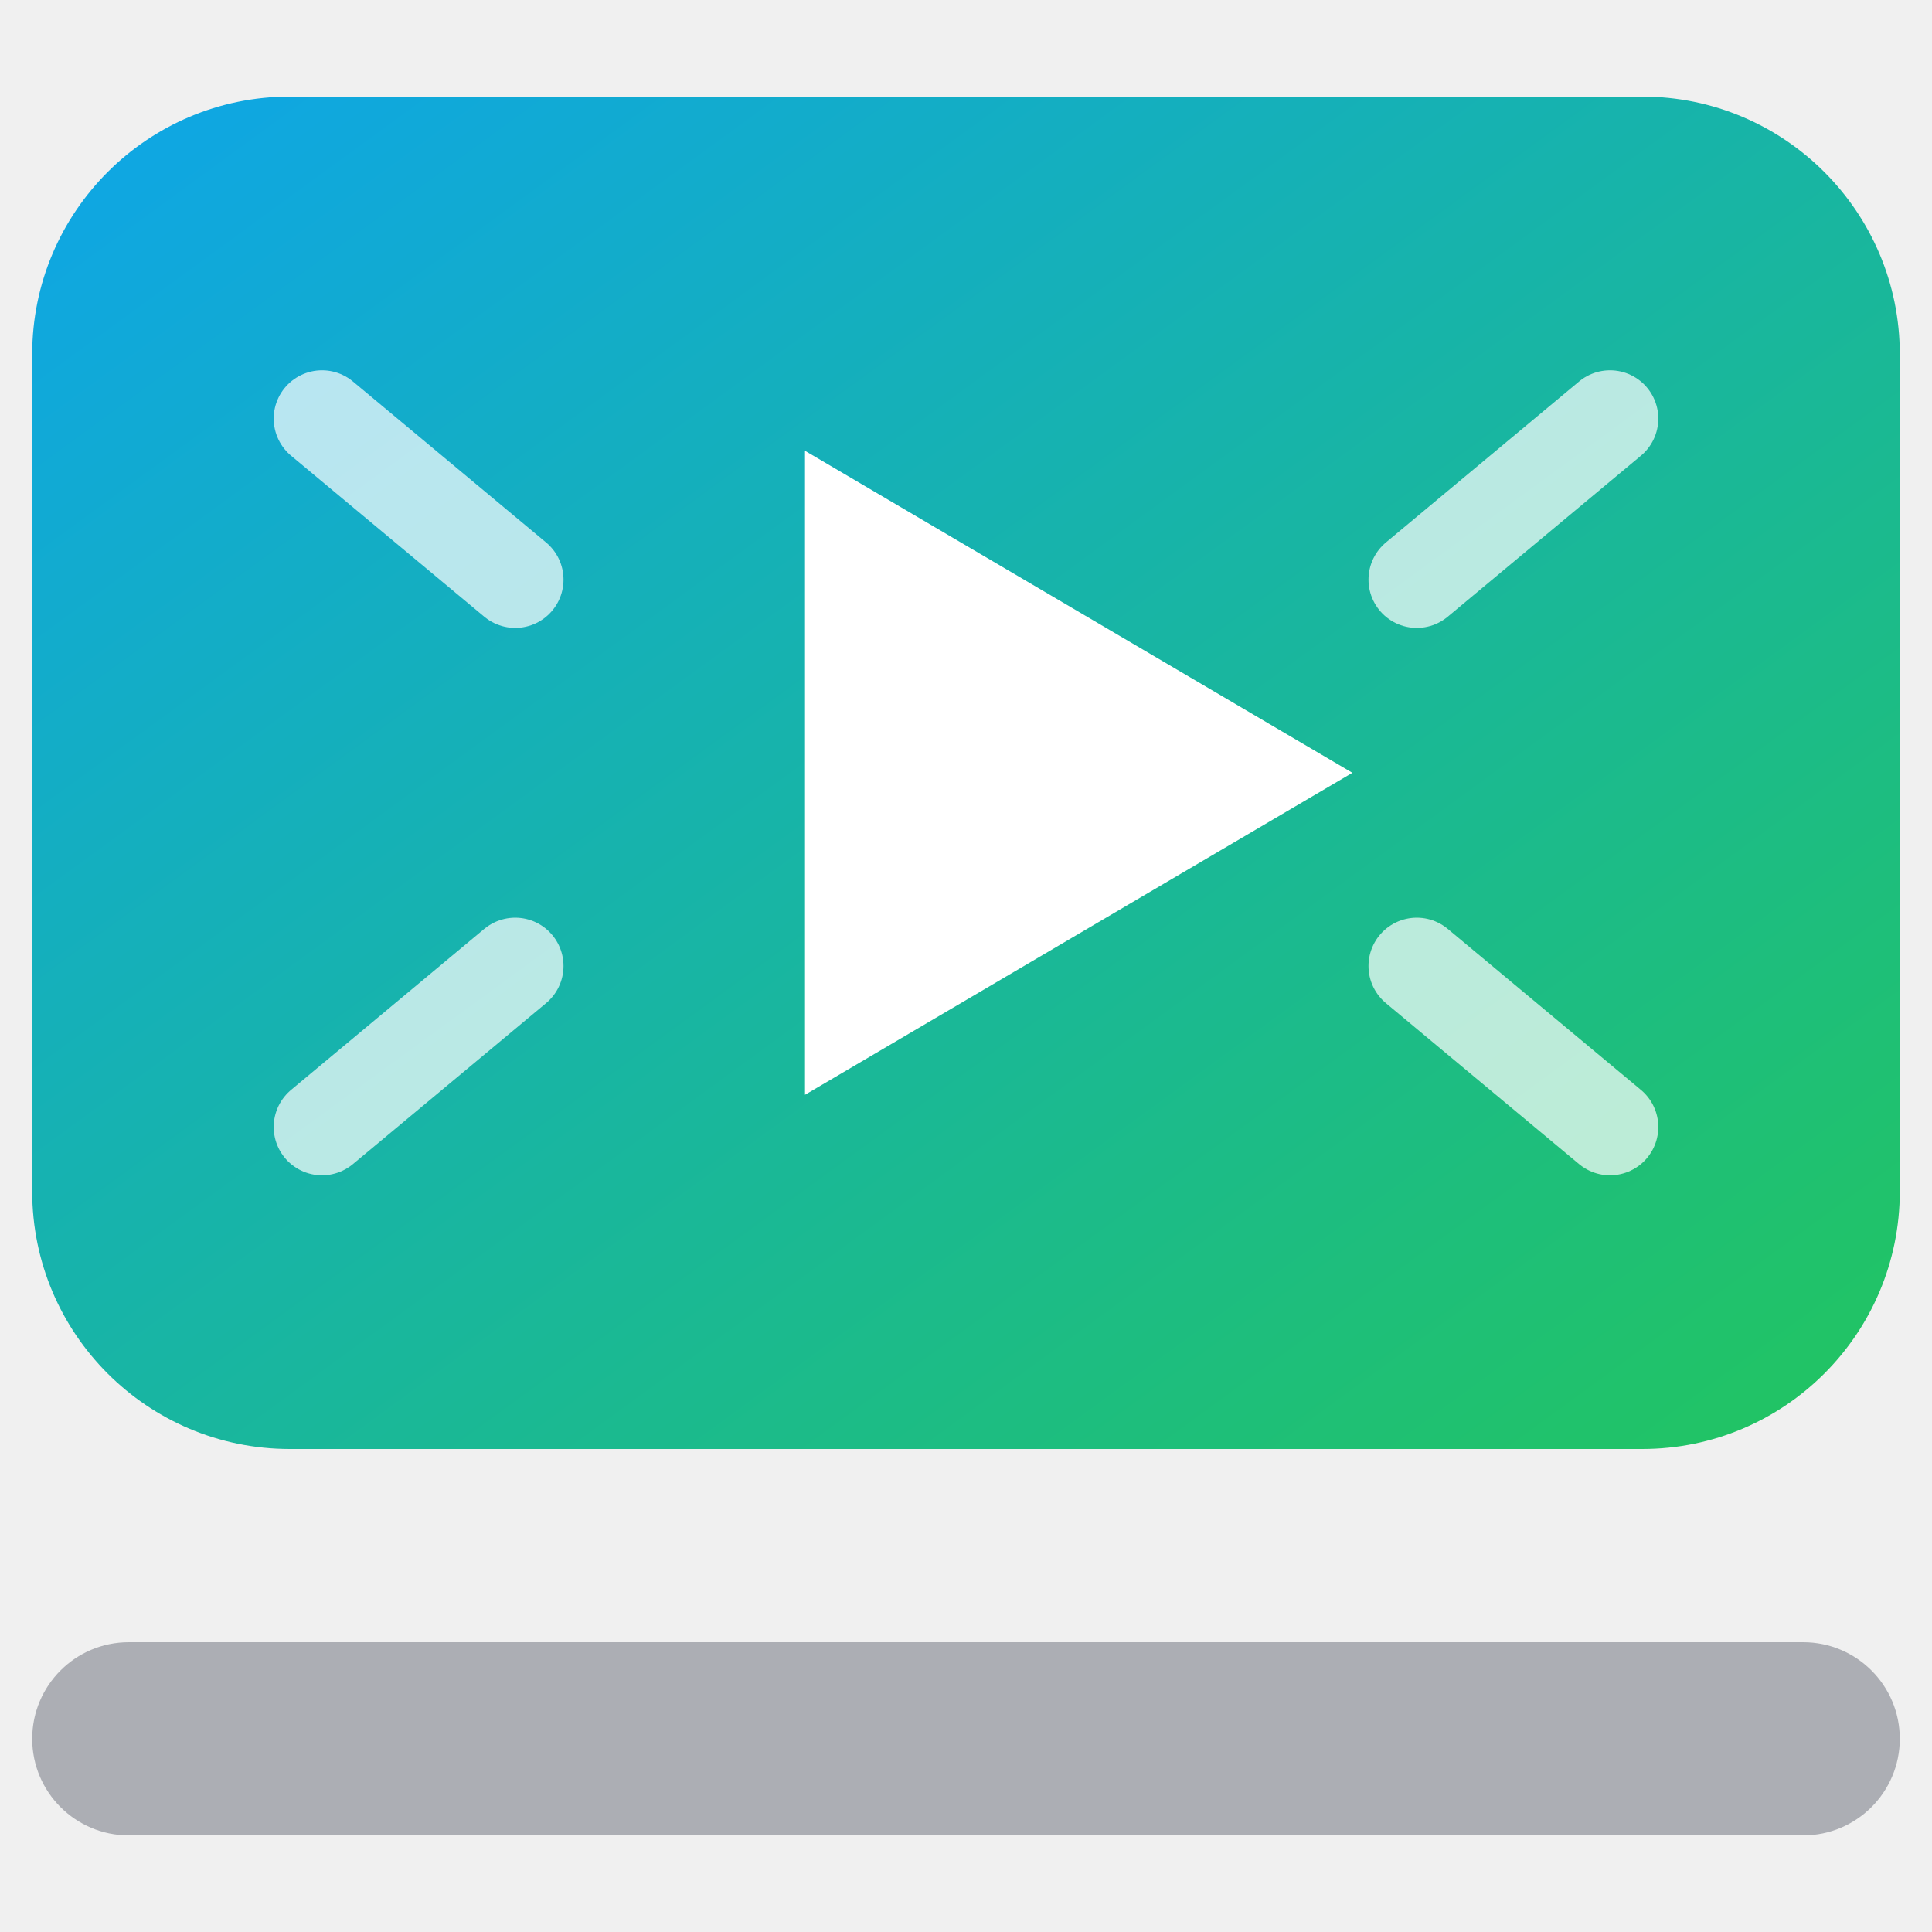
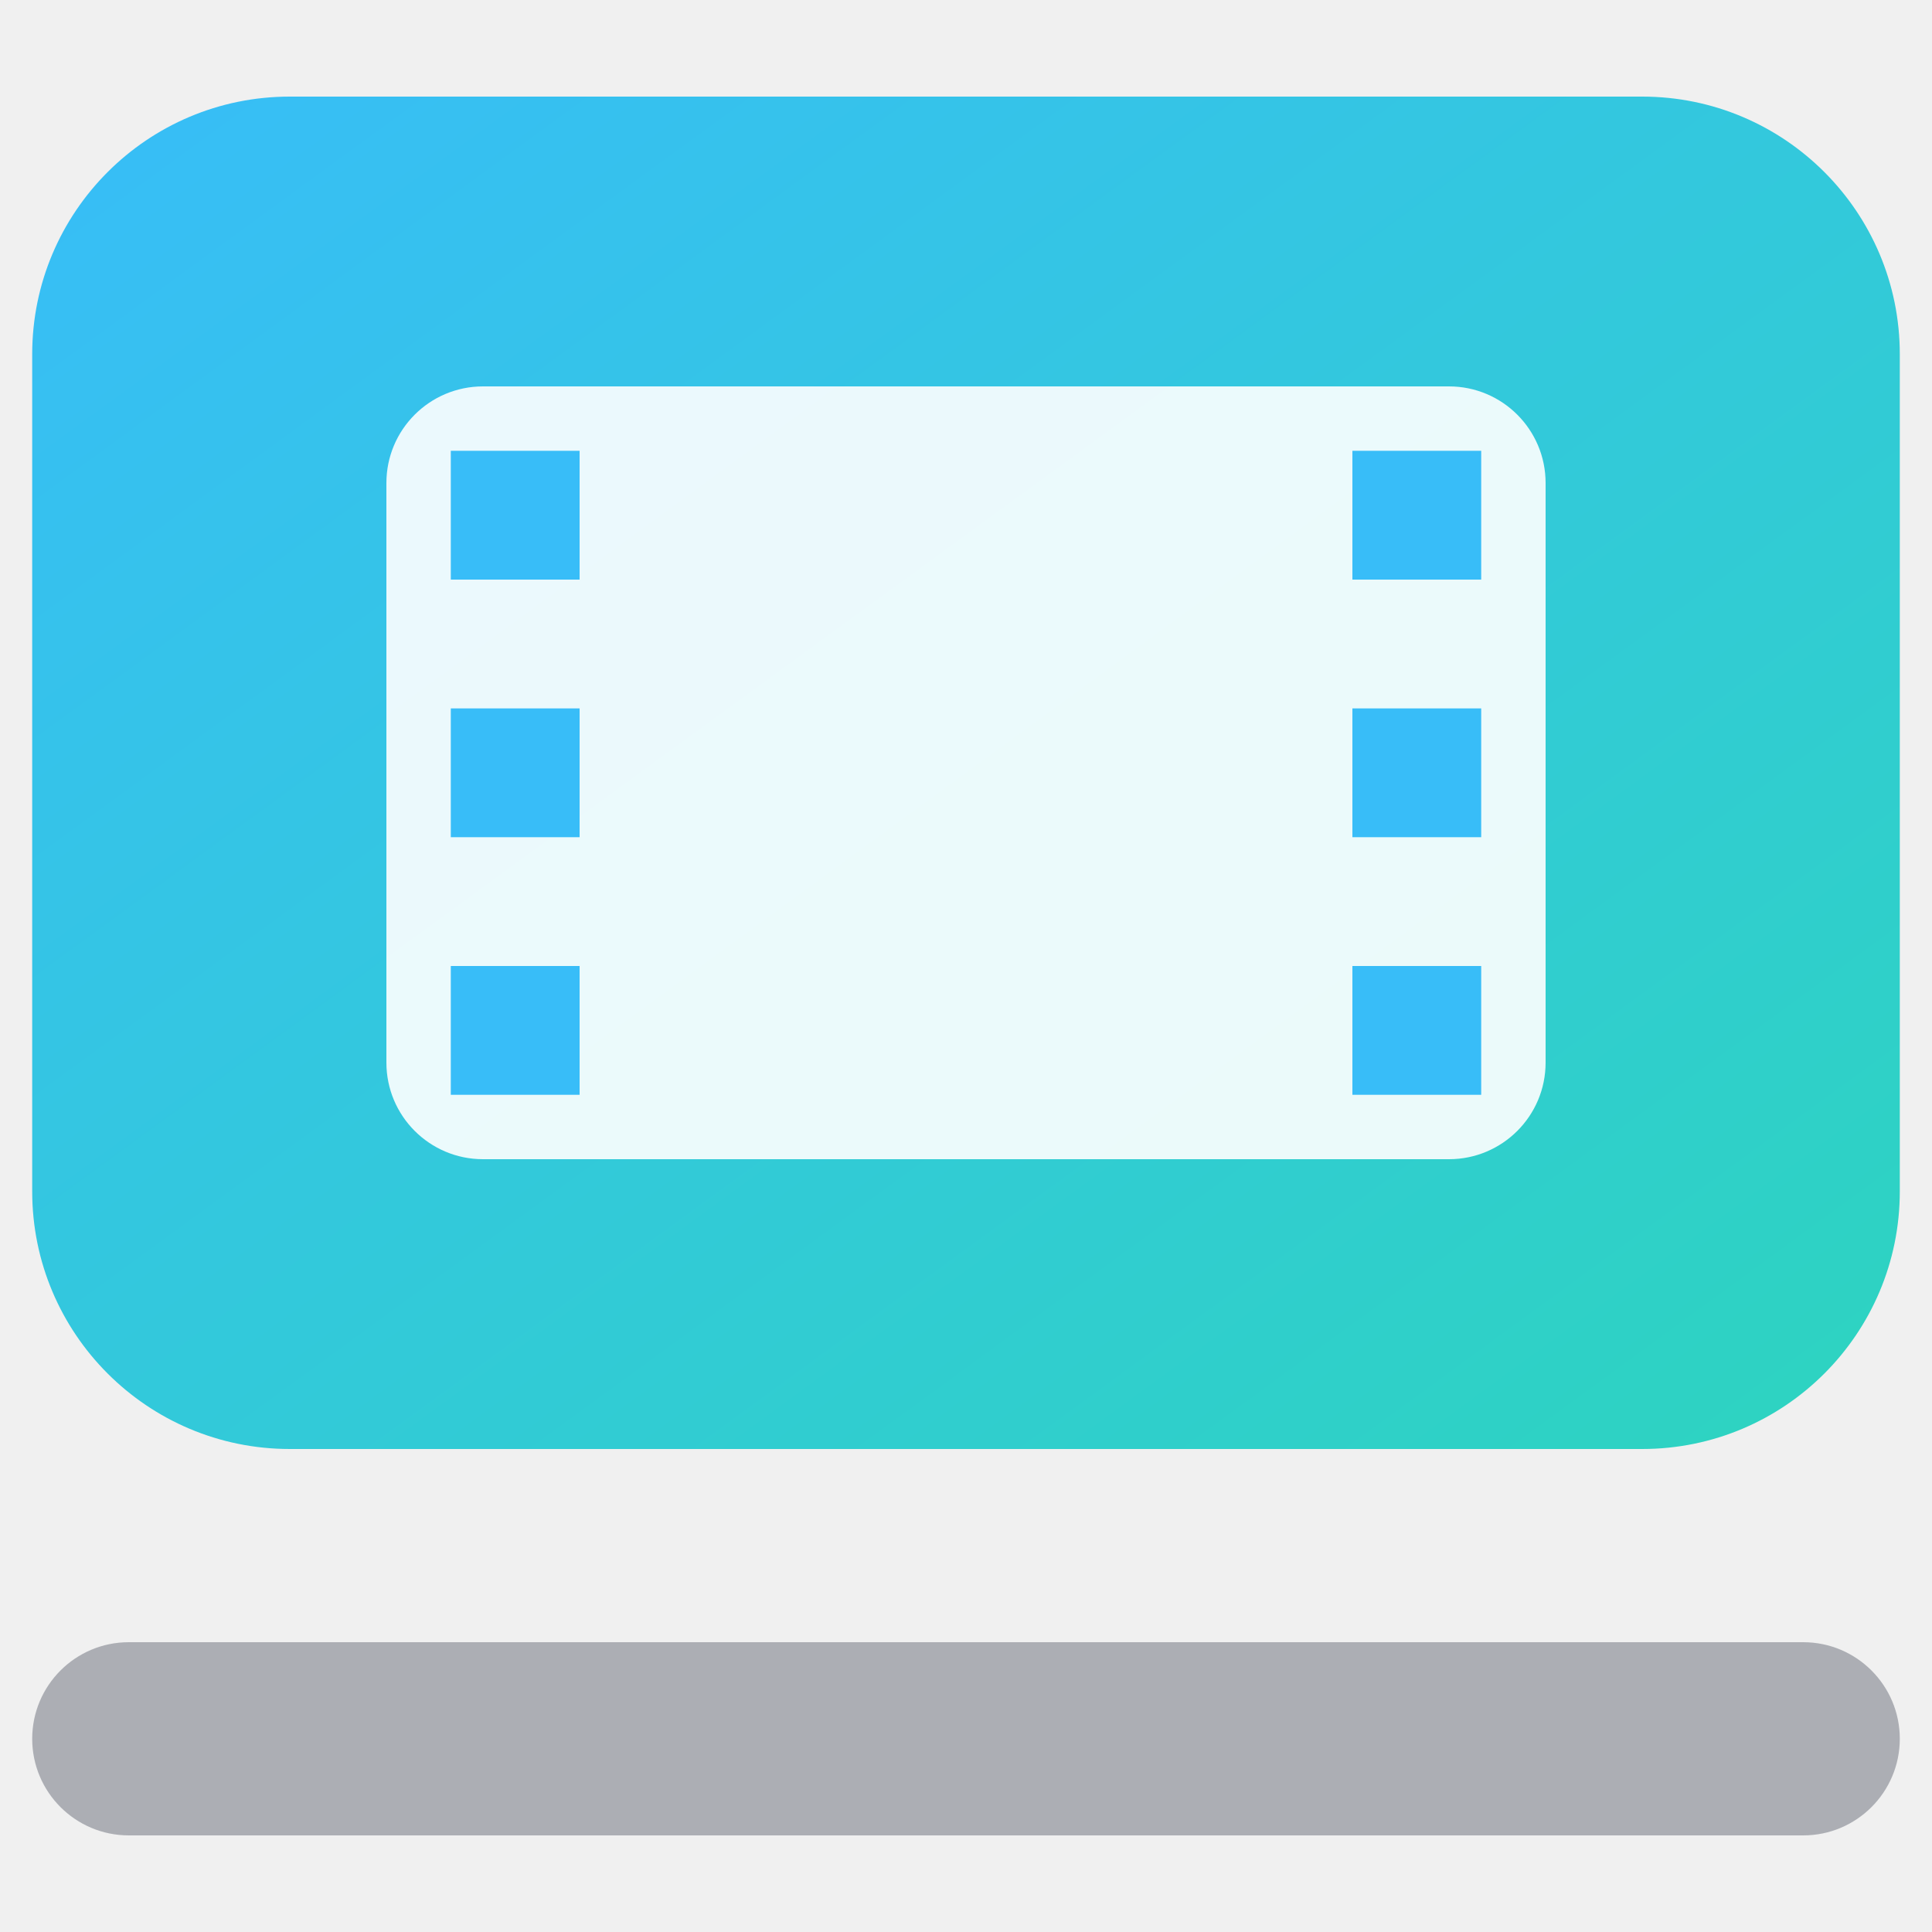
<svg xmlns="http://www.w3.org/2000/svg" viewBox="2 4 60 56" width="64" height="64">
  <defs>
    <linearGradient id="g" x1="0" y1="0" x2="1" y2="1">
-       <stop offset="0" stop-color="#0ea5e9" />
-       <stop offset="1" stop-color="#22c55e" />
+       <stop offset="0" stop-color="#38bdf8" />
+       <stop offset="1" stop-color="#2dd4bf" />
    </linearGradient>
  </defs>
  <rect x="3" y="5" width="58" height="42" rx="8" fill="url(#g)" />
-   <path d="M27 16v20l17-10z" fill="#fff" />
-   <path d="M12 15l6 5M12 37l6-5M52 15l-6 5M52 37l-6-5" stroke="#fff" stroke-opacity=".7" stroke-width="3" stroke-linecap="round" />
+   <rect x="14" y="14" width="36" height="24" rx="3" fill="#fff" fill-opacity=".9" />
+   <path d="M16 16h4v4h-4zM16 24h4v4h-4zM16 32h4v4h-4zM44 16h4v4h-4zM44 24h4v4h-4zM44 32h4v4h-4z" fill="#38bdf8" />
  <rect x="3" y="53" width="58" height="6" rx="3" fill="#0f172a" fill-opacity=".3" />
</svg>
